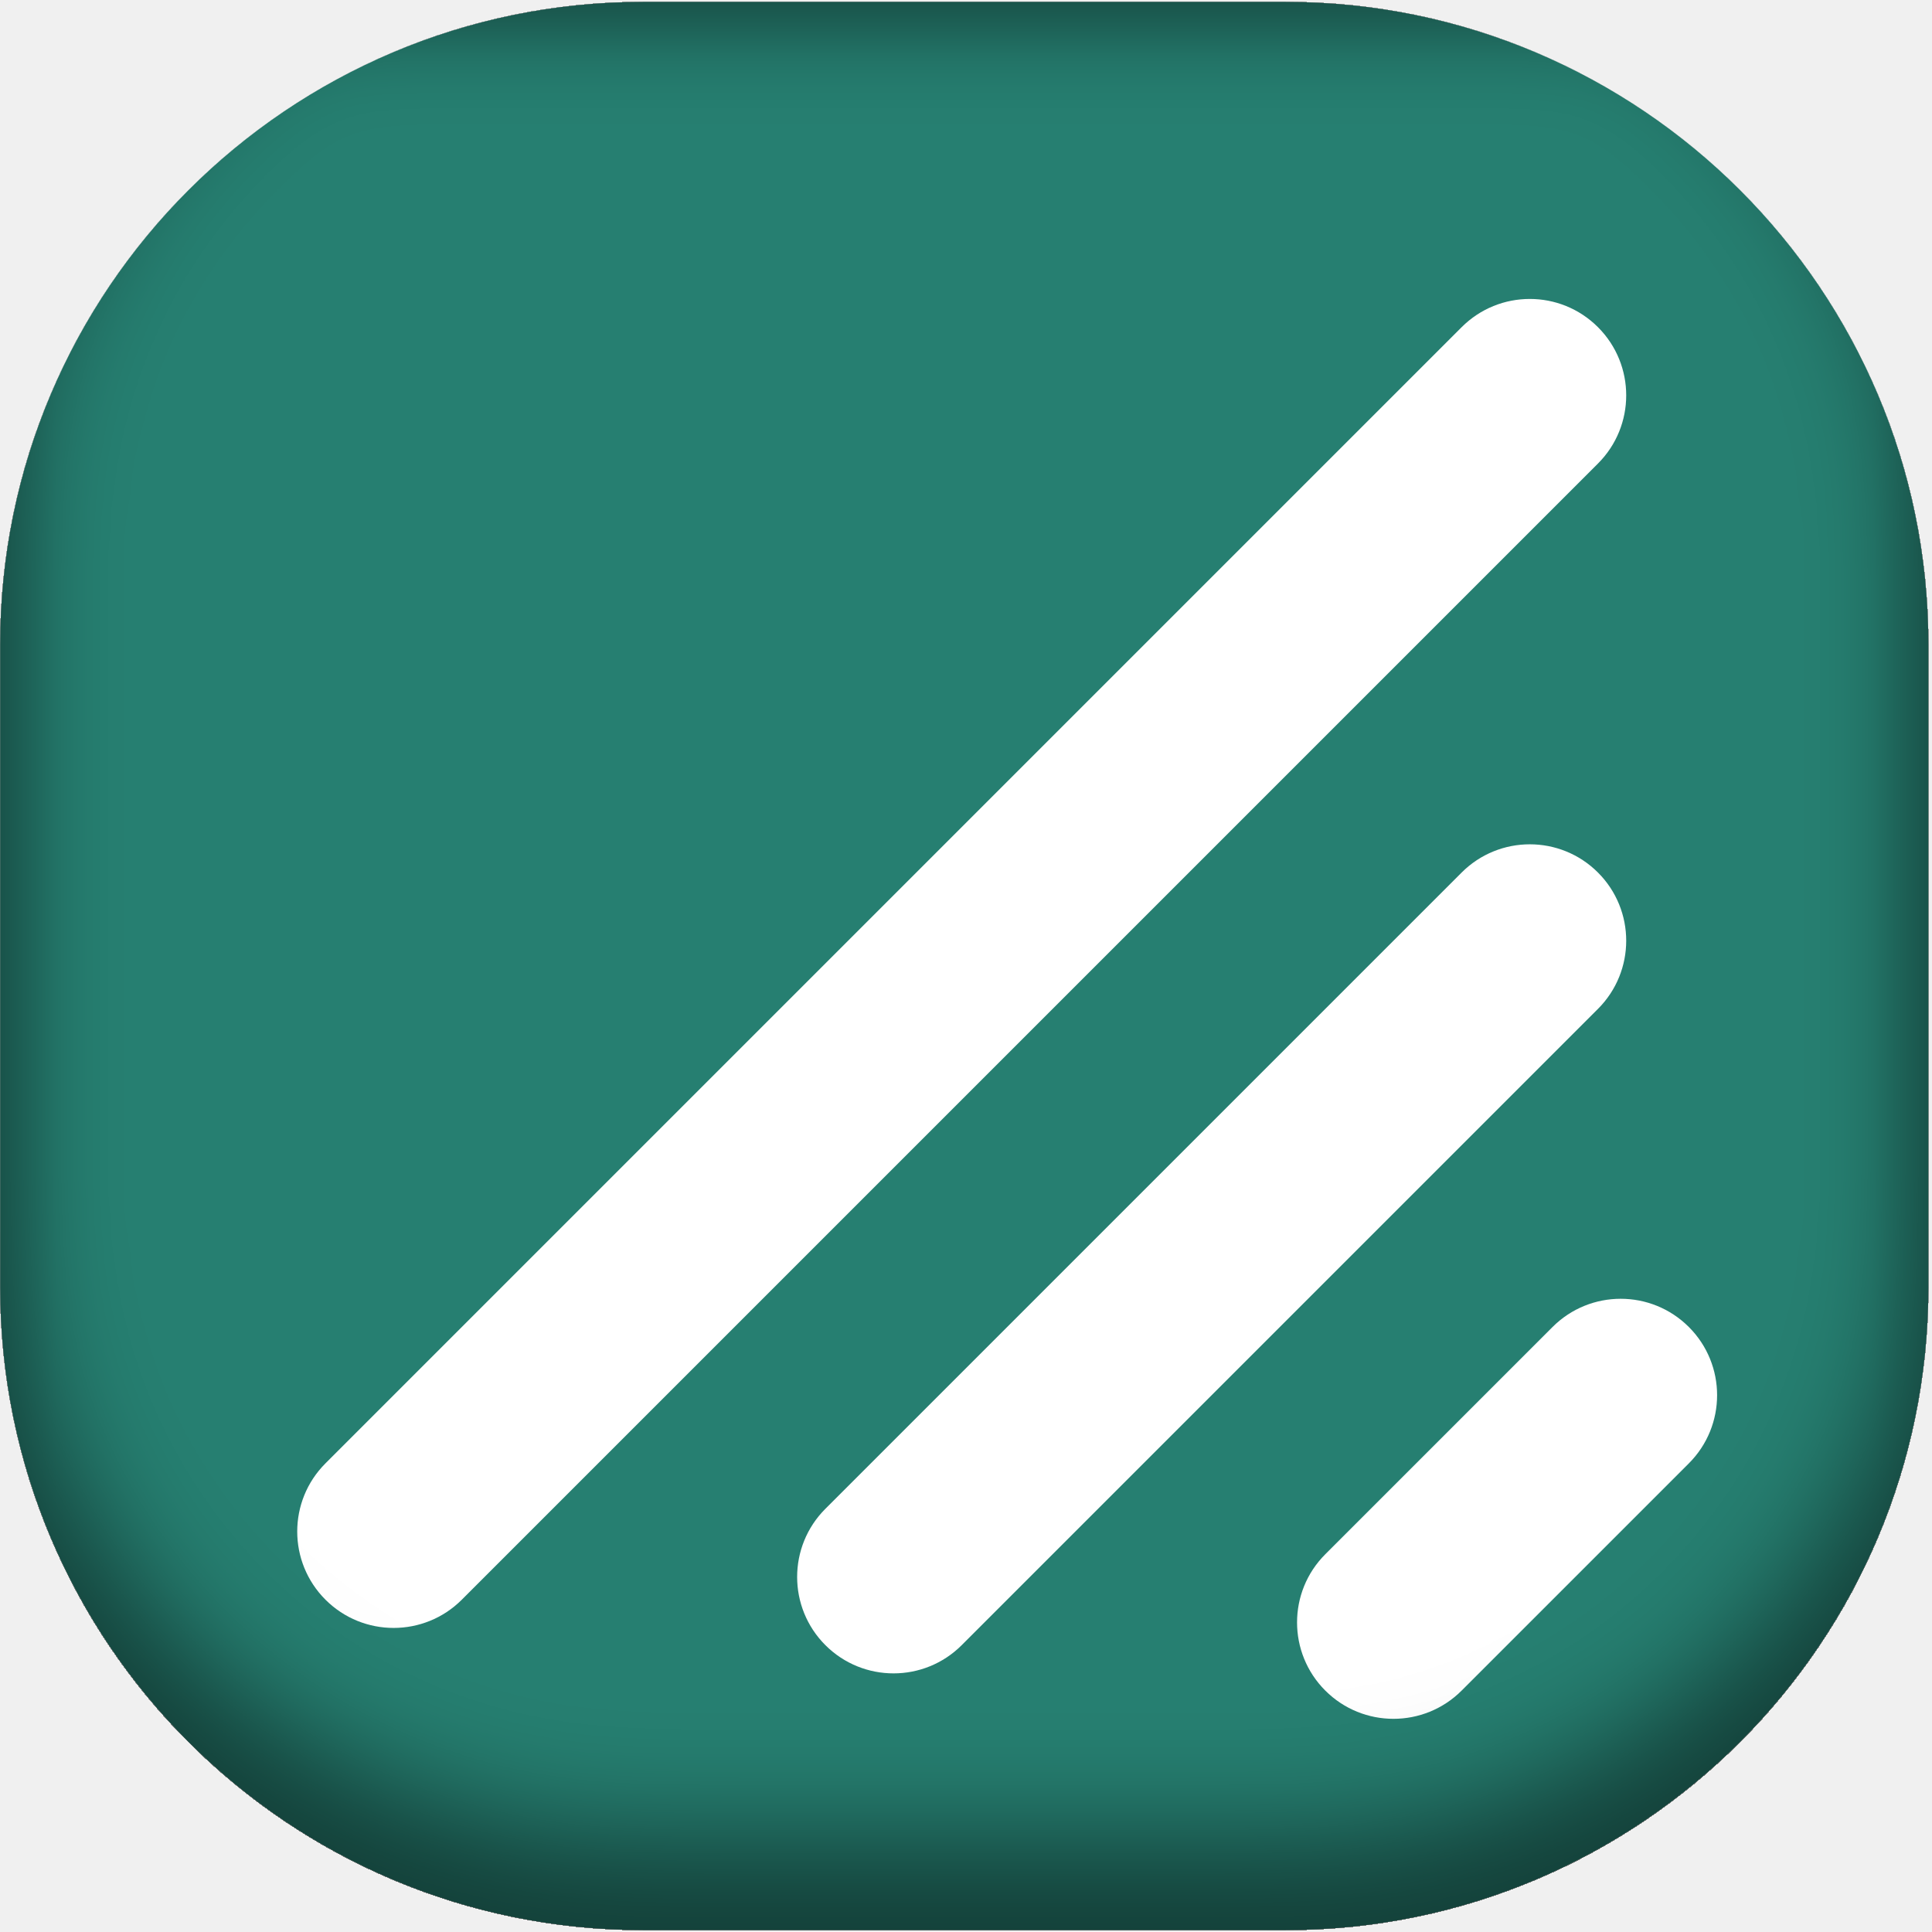
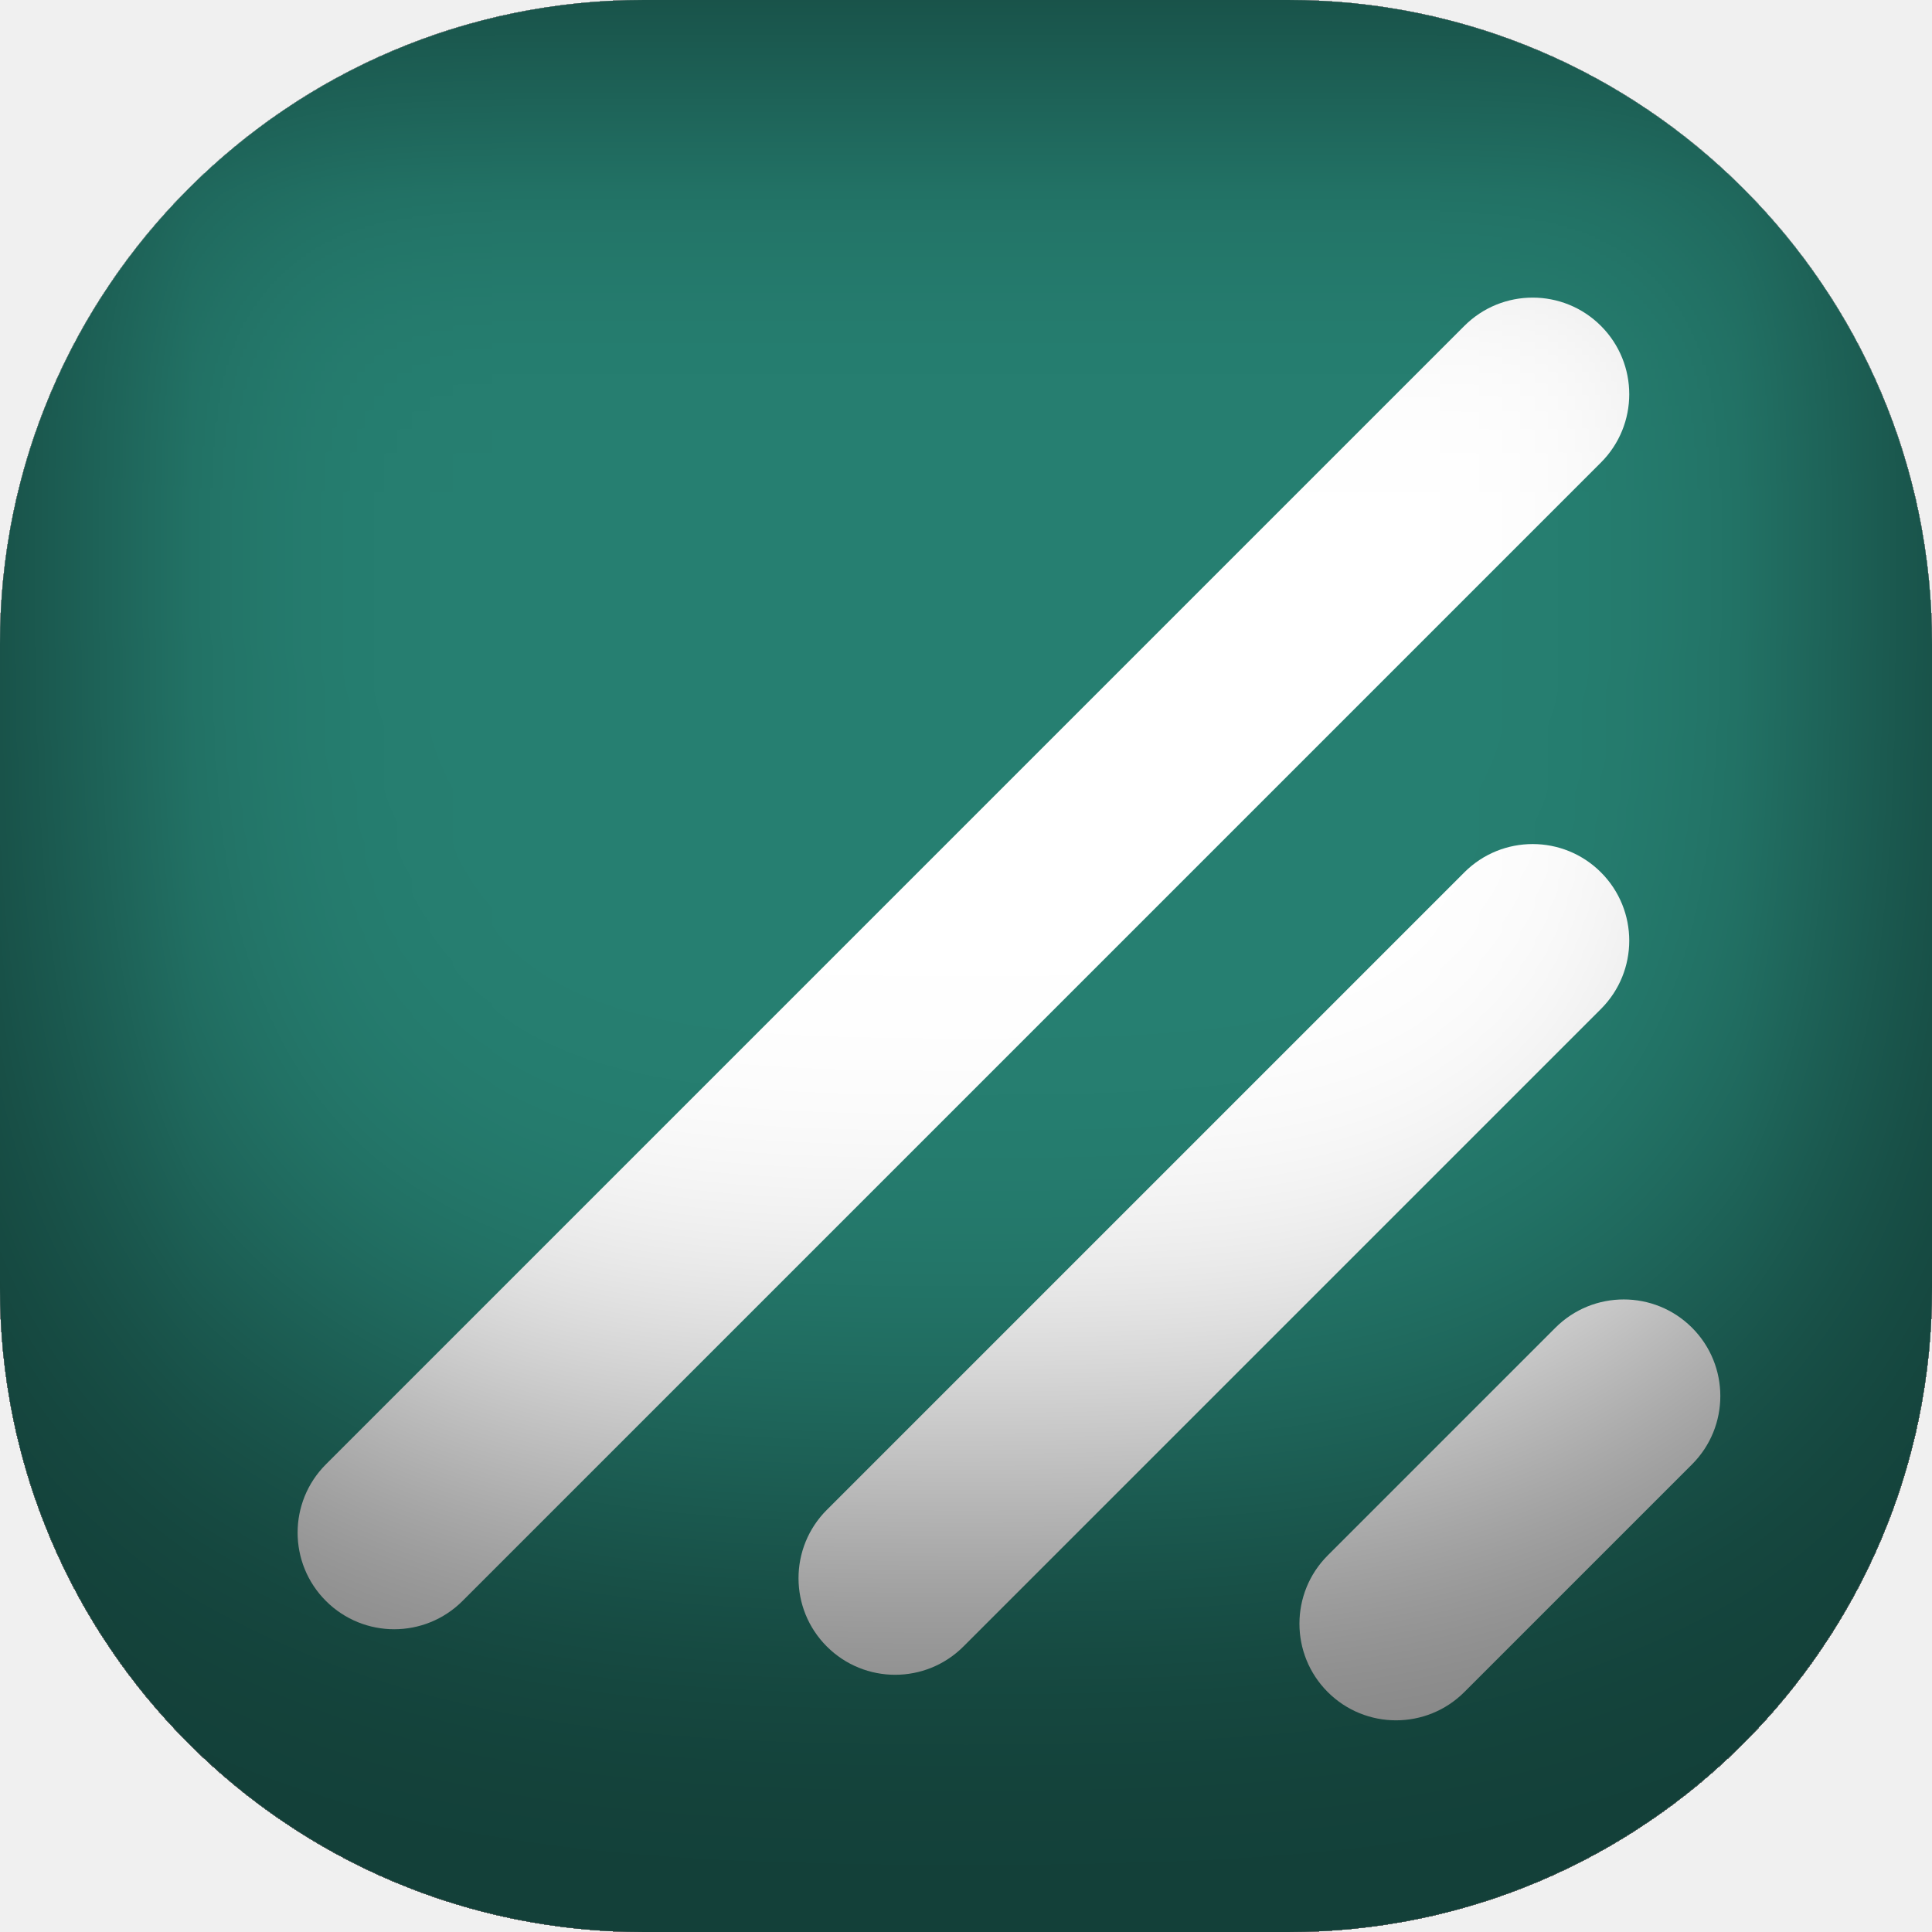
- <svg xmlns="http://www.w3.org/2000/svg" width="501" height="501" viewBox="0 0 501 501" fill="none">
+ <svg xmlns="http://www.w3.org/2000/svg" width="100" height="100" viewBox="0 0 100 100" fill="none">
  <g filter="url(#filter0_i_1_13)">
-     <path d="M0.053 167.167C0.053 75.119 74.673 0.5 166.72 0.5H333.387C425.434 0.5 500.053 75.119 500.053 167.167V333.833C500.053 425.881 425.434 500.5 333.387 500.5H166.72C74.673 500.5 0.053 425.881 0.053 333.833V167.167Z" fill="#267F71" />
-     <path d="M379.026 84.844C388.789 75.081 404.618 75.081 414.381 84.844C424.144 94.607 424.144 110.437 414.381 120.2L119.753 414.828C109.99 424.591 94.161 424.591 84.398 414.828C74.635 405.064 74.635 389.235 84.398 379.472L379.026 84.844Z" fill="white" />
-     <path d="M379.026 226.266C388.789 216.503 404.618 216.503 414.381 226.266C424.144 236.029 424.144 251.858 414.381 261.621L249.389 426.613C239.626 436.376 223.797 436.376 214.034 426.613C204.271 416.849 204.271 401.02 214.034 391.257L379.026 226.266Z" fill="white" />
-     <path d="M402.596 344.117C412.359 334.354 428.188 334.354 437.951 344.117C447.714 353.88 447.714 369.709 437.951 379.472L379.026 438.398C369.263 448.161 353.433 448.161 343.67 438.398C333.907 428.635 333.907 412.806 343.67 403.042L402.596 344.117Z" fill="white" />
+     <path d="M-1.14441e-05 33.333C-1.14441e-05 14.924 14.924 1.52588e-05 33.333 1.52588e-05H66.667C85.076 1.52588e-05 100 14.924 100 33.333V66.667C100 85.076 85.076 100 66.667 100H33.333C14.924 100 -1.14441e-05 85.076 -1.14441e-05 66.667V33.333Z" fill="#267F71" />
+     <path d="M75.794 16.869C77.747 14.916 80.913 14.916 82.865 16.869C84.818 18.822 84.818 21.987 82.865 23.94L23.94 82.865C21.987 84.818 18.822 84.818 16.869 82.865C14.916 80.913 14.916 77.747 16.869 75.794L75.794 16.869Z" fill="white" />
+     <path d="M75.794 45.153C77.747 43.2 80.913 43.2 82.865 45.153C84.818 47.106 84.818 50.272 82.865 52.224L49.867 85.222C47.915 87.175 44.749 87.175 42.796 85.222C40.843 83.27 40.843 80.104 42.796 78.151L75.794 45.153Z" fill="white" />
+     <path d="M80.508 68.723C82.461 66.771 85.627 66.771 87.58 68.723C89.532 70.676 89.532 73.842 87.58 75.794L75.794 87.58C73.842 89.532 70.676 89.532 68.723 87.58C66.771 85.627 66.771 82.461 68.723 80.508L80.508 68.723Z" fill="white" />
  </g>
  <defs>
-     <filter id="filter0_i_1_13" x="0.053" y="-23.5" width="500" height="524" filterUnits="userSpaceOnUse" color-interpolation-filters="sRGB">
+     <filter id="filter0_i_1_13" x="-1.14441e-05" y="-24" width="100" height="124" filterUnits="userSpaceOnUse" color-interpolation-filters="sRGB">
      <feFlood flood-opacity="0" result="BackgroundImageFix" />
      <feBlend mode="normal" in="SourceGraphic" in2="BackgroundImageFix" result="shape" />
      <feColorMatrix in="SourceAlpha" type="matrix" values="0 0 0 0 0 0 0 0 0 0 0 0 0 0 0 0 0 0 127 0" result="hardAlpha" />
      <feOffset dy="-24" />
      <feGaussianBlur stdDeviation="15.5" />
      <feComposite in2="hardAlpha" operator="arithmetic" k2="-1" k3="1" />
      <feColorMatrix type="matrix" values="0 0 0 0 0 0 0 0 0 0 0 0 0 0 0 0 0 0 0.5 0" />
      <feBlend mode="normal" in2="shape" result="effect1_innerShadow_1_13" />
    </filter>
  </defs>
</svg>
